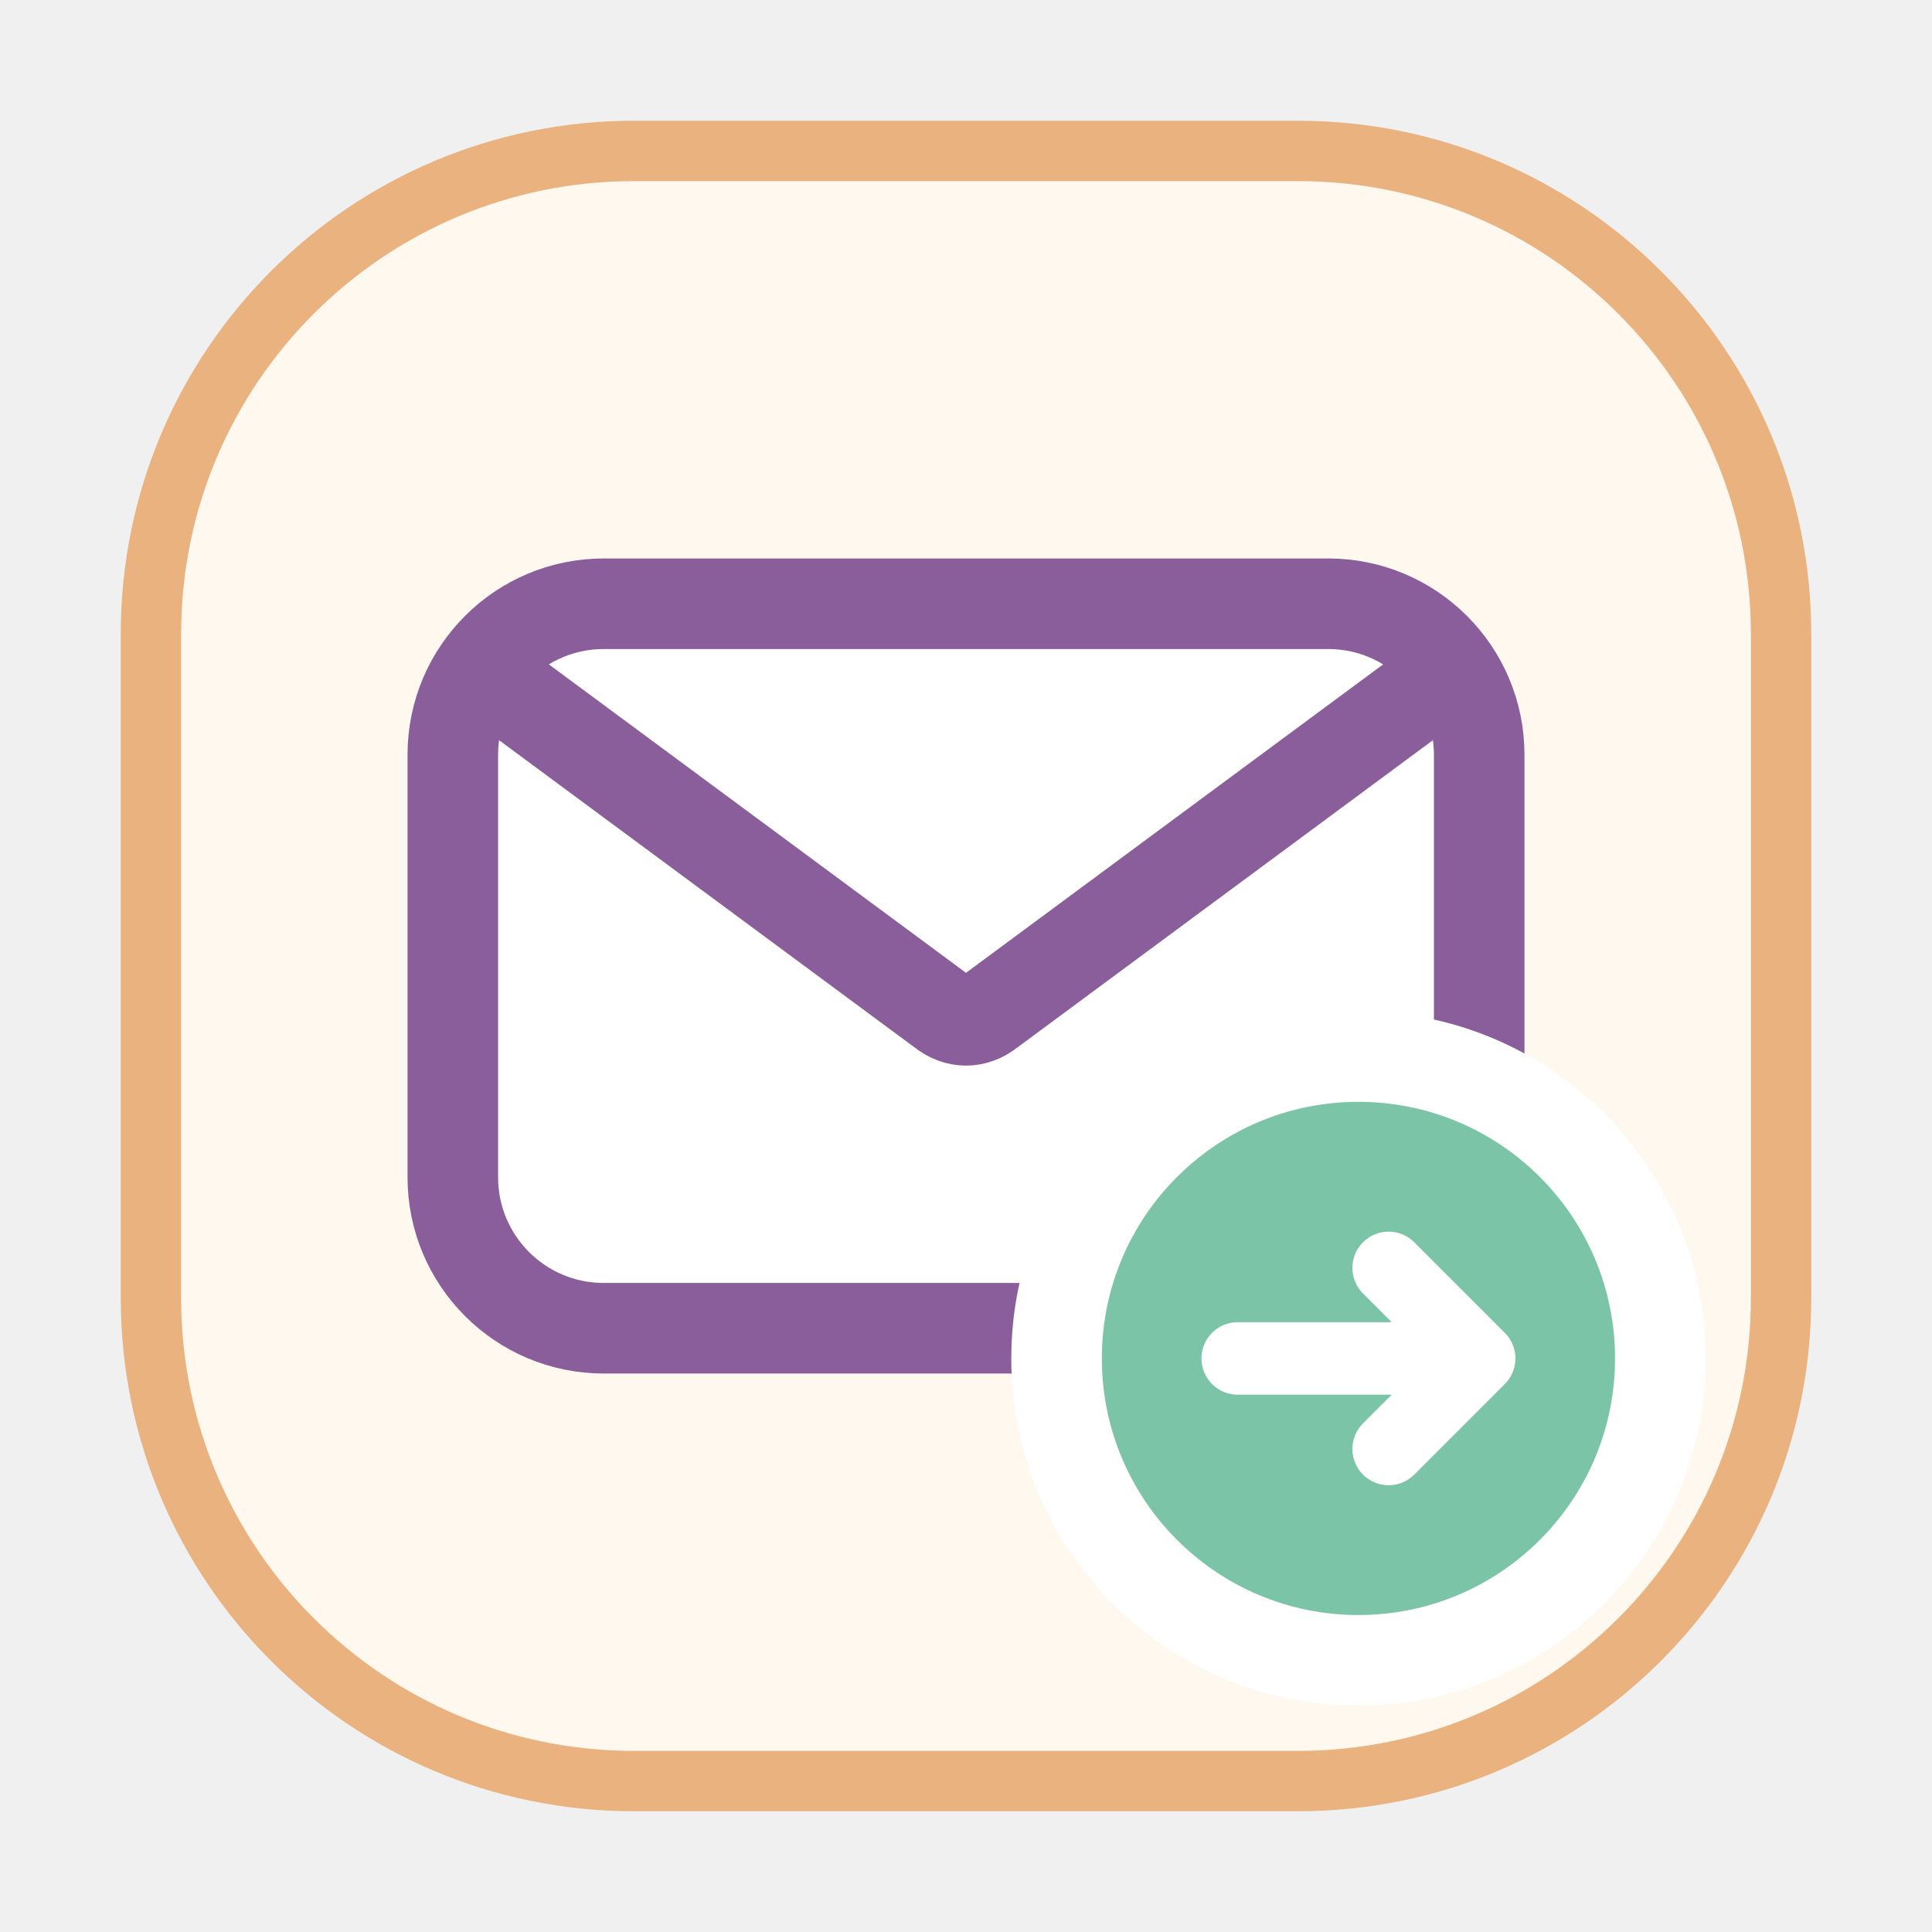
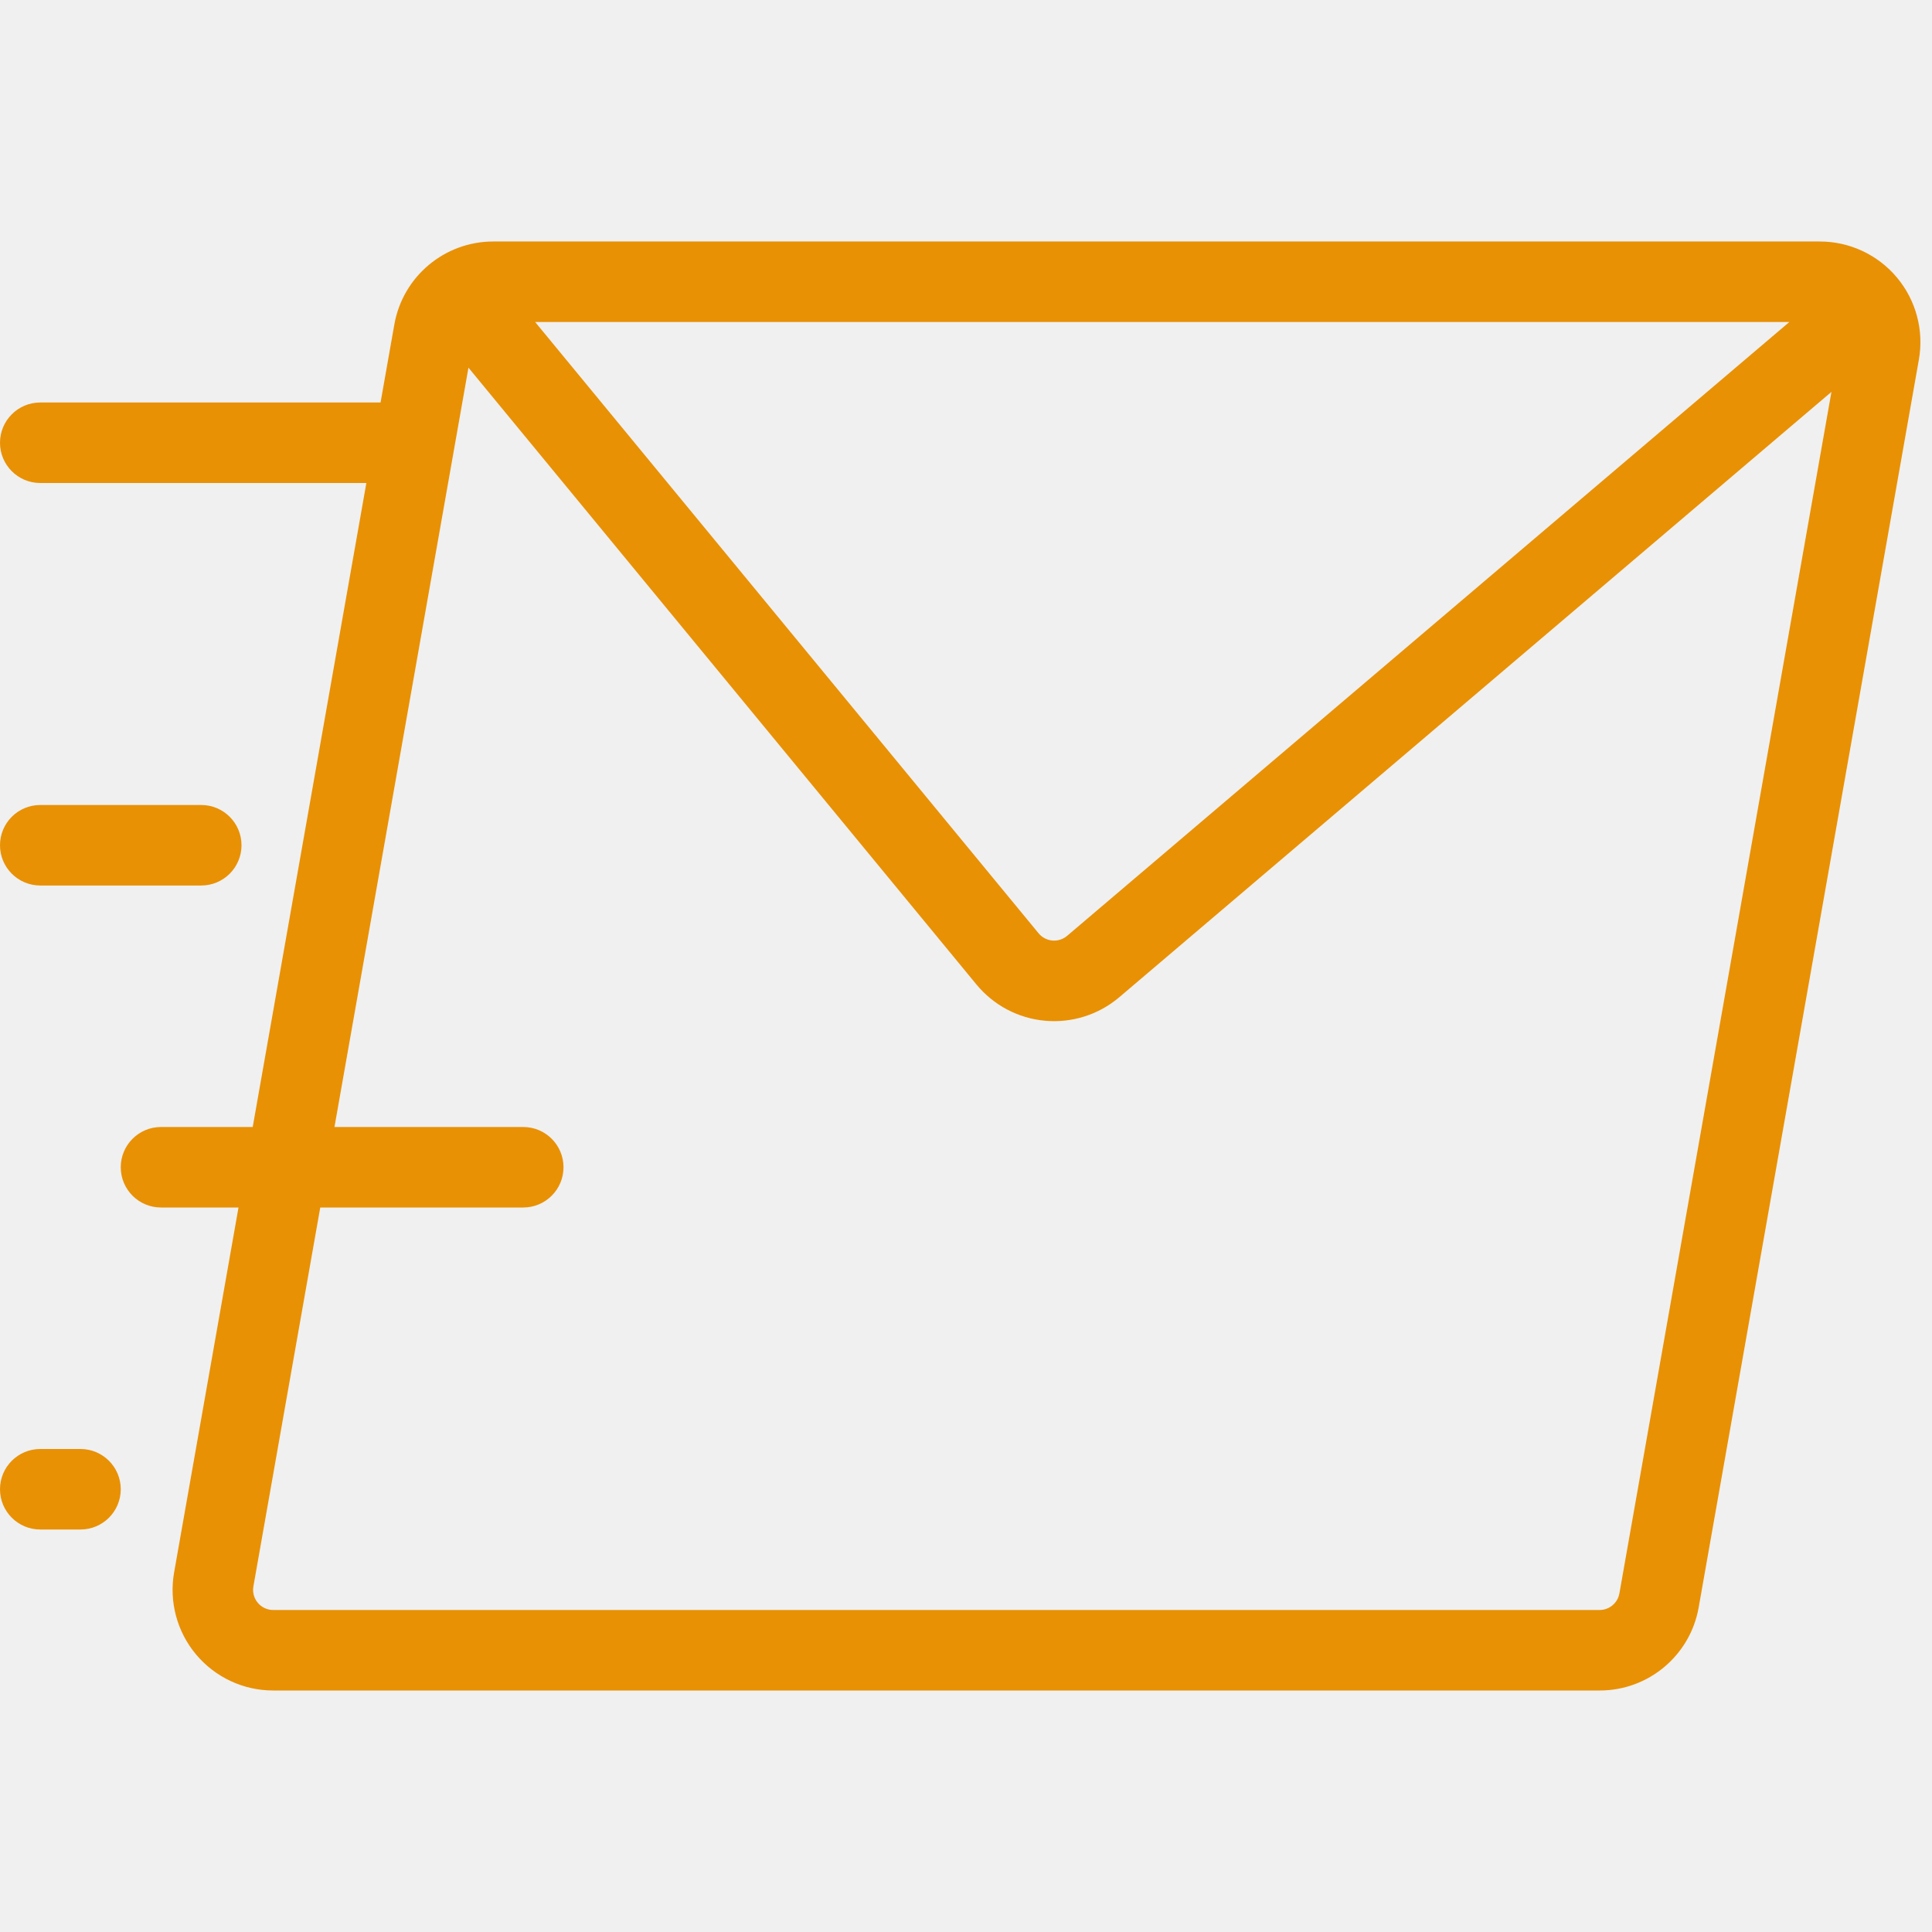
- <svg xmlns="http://www.w3.org/2000/svg" width="64" height="64" viewBox="0 0 64 64" fill="none">
-   <rect x="5" y="5" width="54" height="54" rx="16" fill="#FFF8EF" stroke="#E9B27F" stroke-width="2" />
-   <rect x="15" y="20" width="34" height="24" rx="5" fill="#FFFFFF" stroke="#8A5E9B" stroke-width="3" />
-   <path d="M17 23L31.2 33.5C31.7 33.9 32.3 33.9 32.8 33.5L47 23" stroke="#8A5E9B" stroke-width="3" stroke-linecap="round" stroke-linejoin="round" />
-   <circle cx="45" cy="45" r="10" fill="#7BC4A8" stroke="#FFFFFF" stroke-width="3" />
-   <path d="M41 45H49M46 42L49 45L46 48" stroke="#FFFFFF" stroke-width="2.4" stroke-linecap="round" stroke-linejoin="round" />
+ <svg xmlns="http://www.w3.org/2000/svg" t="1777533495970" class="icon" viewBox="0 0 1024 1024" version="1.1" p-id="13267" width="512" height="512">
+   <path d="M847.82 896H144.807a53.333 53.333 0 0 1-52.52-62.6L126.413 640H85.333a21.333 21.333 0 0 1 0-42.667h48.613l60.233-341.333H21.333a21.333 21.333 0 0 1 0-42.667h180.373l7.287-41.267a53.26 53.26 0 0 1 52.52-44.067h703.013a53.333 53.333 0 0 1 52.52 62.6l-116.707 661.333a53.26 53.26 0 0 1-52.52 44.067zM169.74 640l-35.433 200.813a10.667 10.667 0 0 0 10.5 12.52h703.013a10.667 10.667 0 0 0 10.5-8.813l112.387-636.82-377.46 320.84a53.333 53.333 0 0 1-75.707-6.733L248.293 194.867 177.273 597.333H277.333a21.333 21.333 0 0 1 0 42.667z m113.893-469.333l266.84 324a10.667 10.667 0 0 0 15.14 1.333l382.78-325.333zM42.667 810.667H21.333a21.333 21.333 0 0 1 0-42.667h21.333a21.333 21.333 0 0 1 0 42.667z m64-341.333H21.333a21.333 21.333 0 0 1 0-42.667h85.333a21.333 21.333 0 0 1 0 42.667z" fill="#e89105" p-id="13268" />
</svg>
